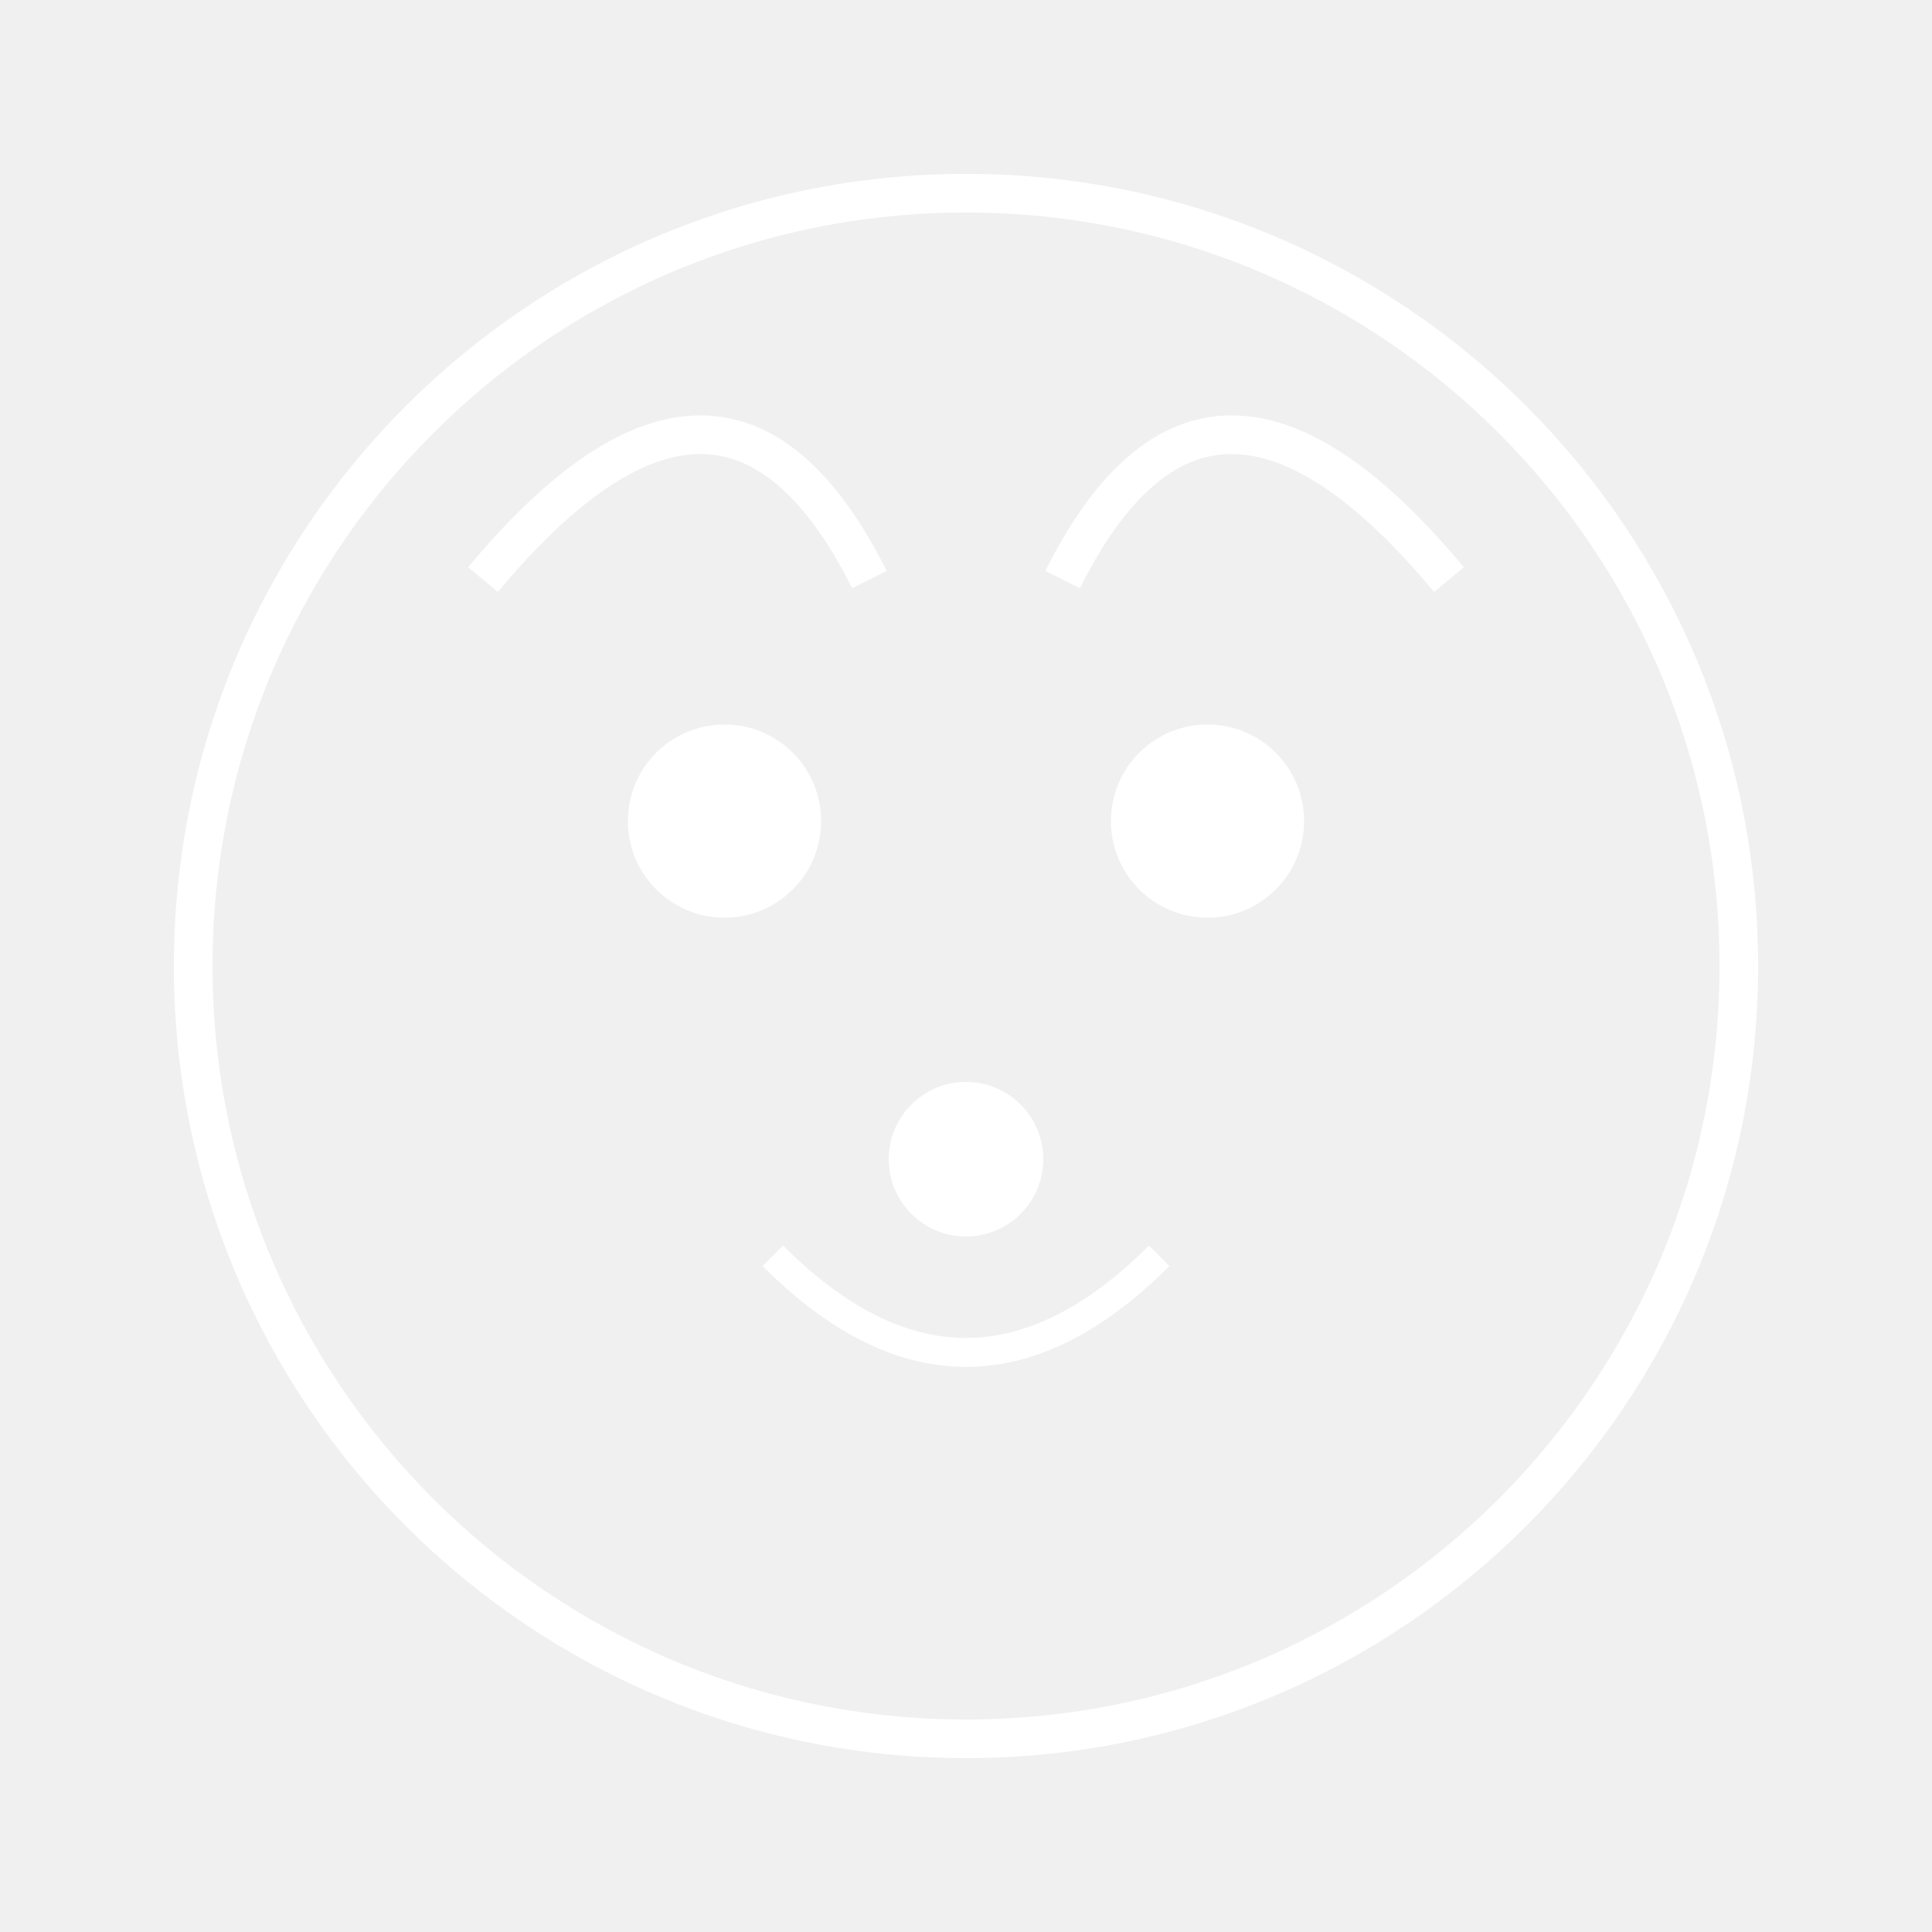
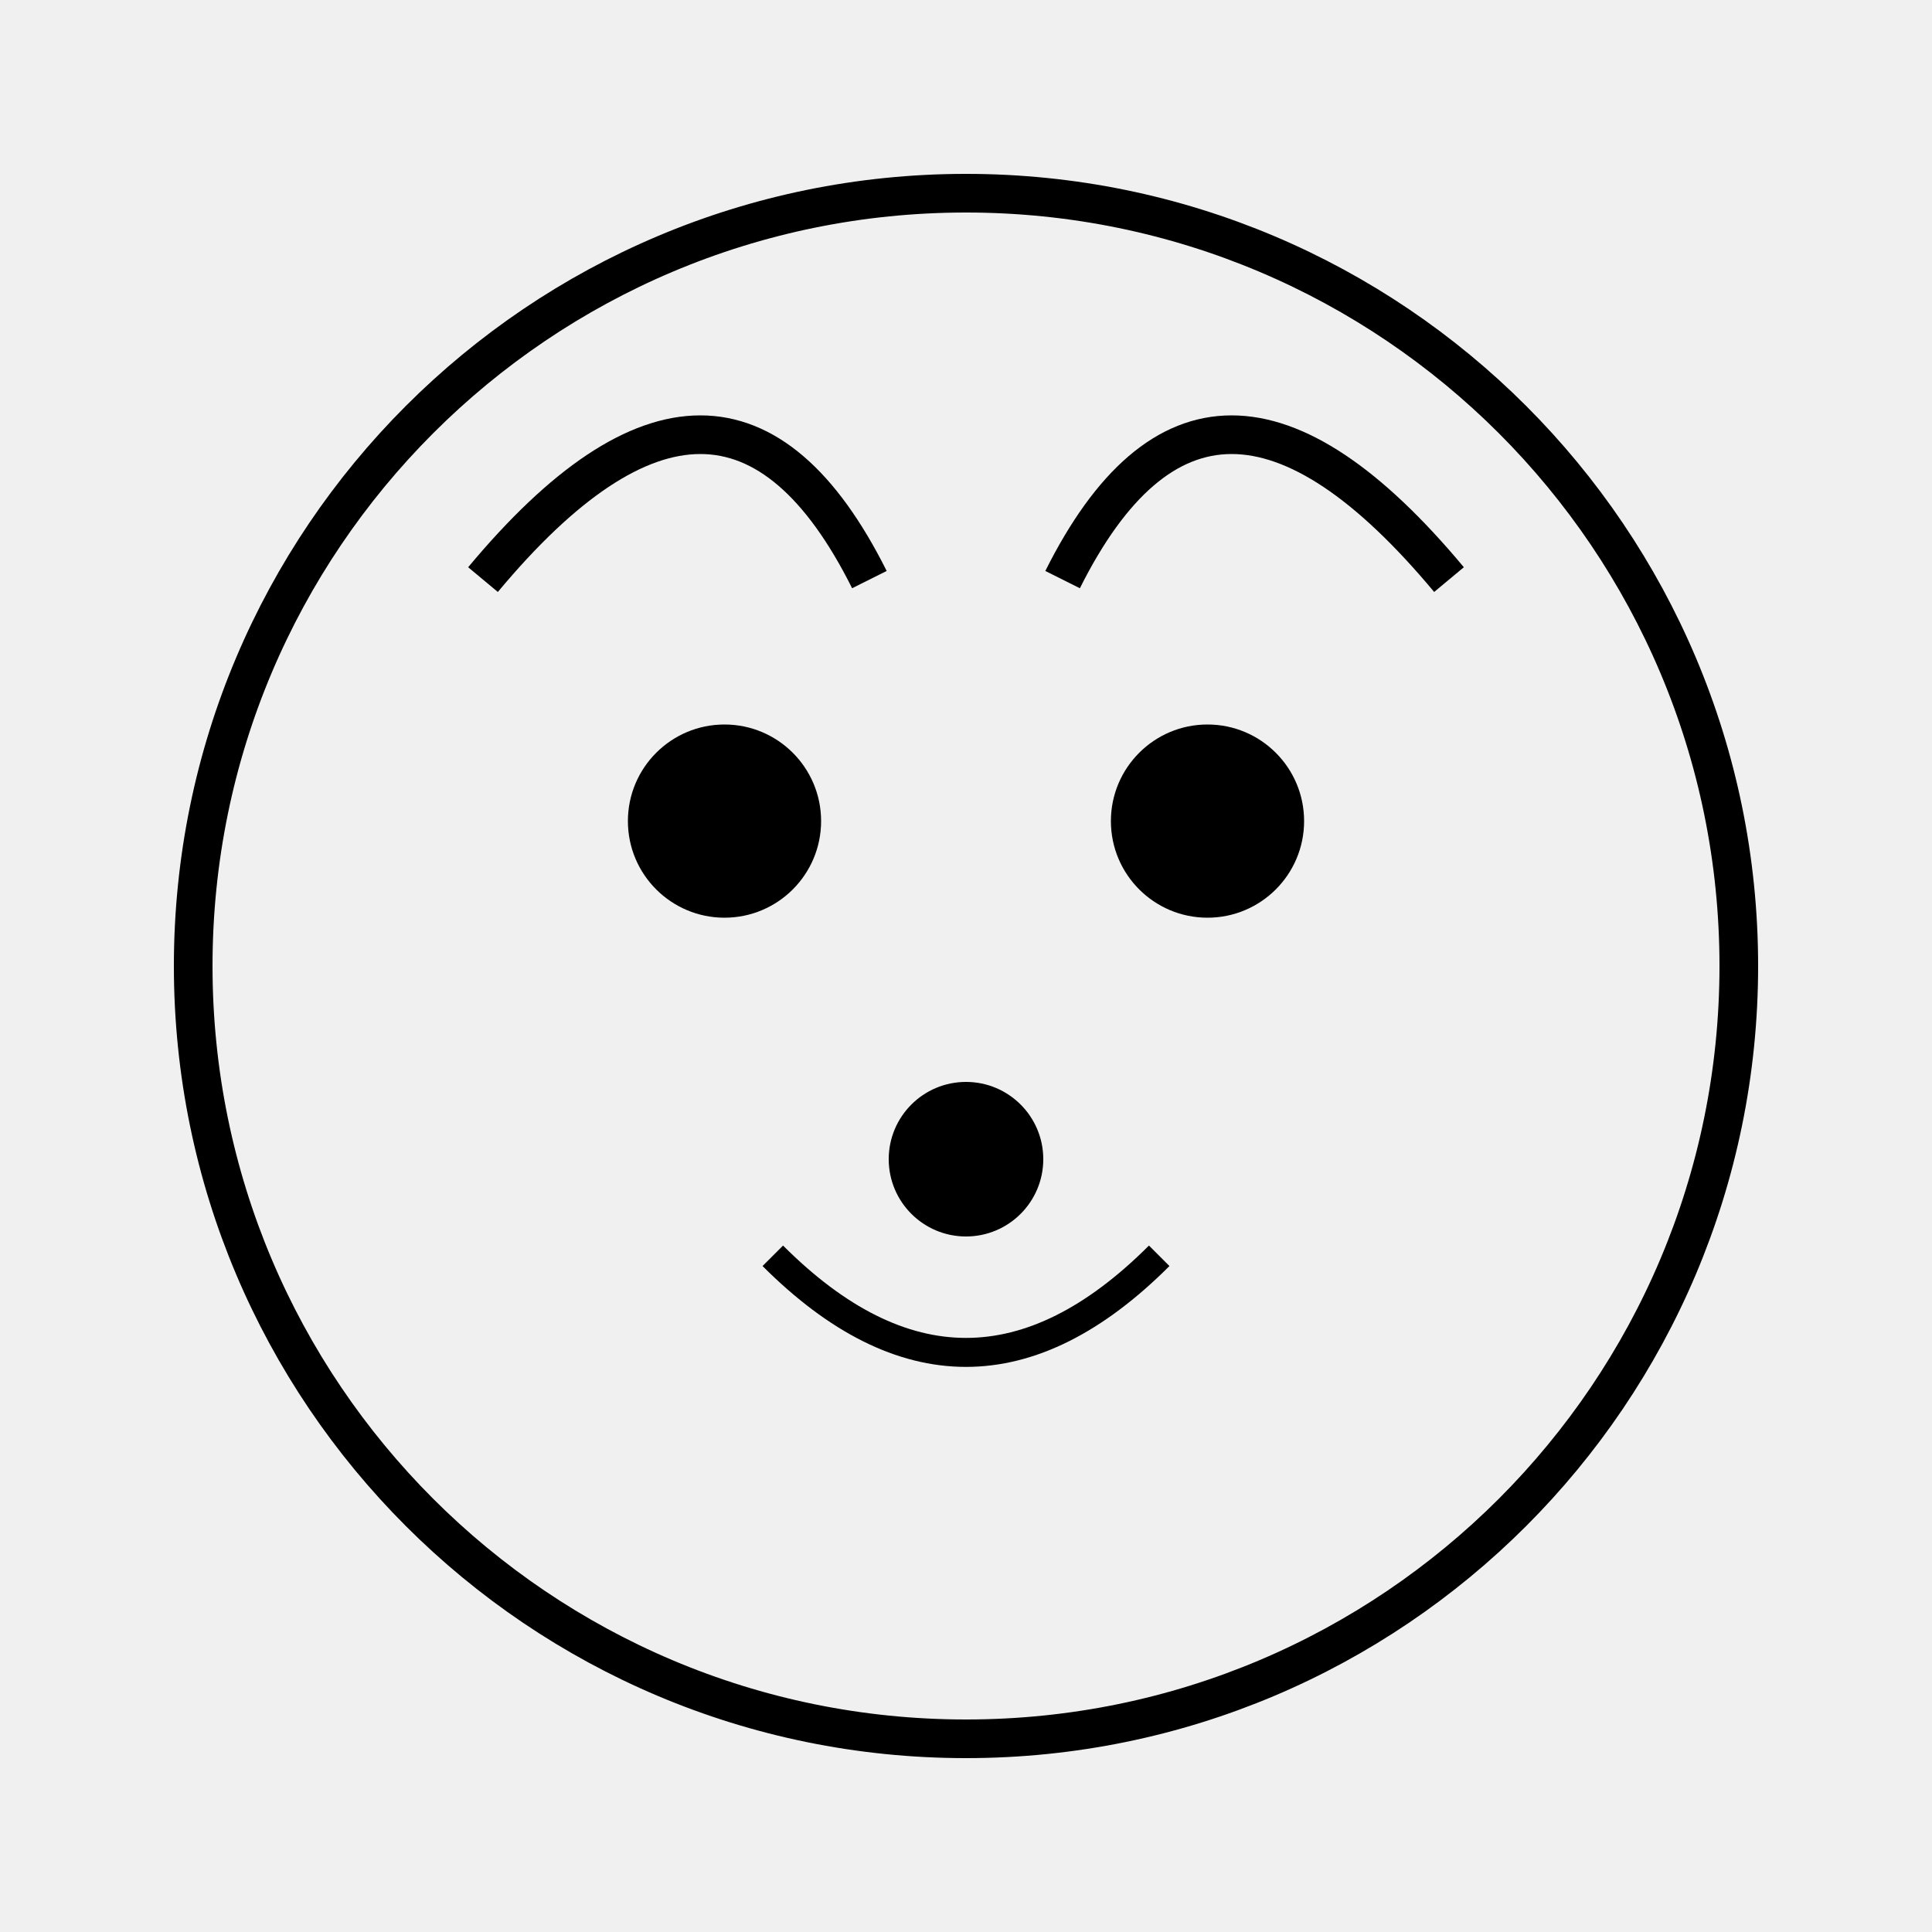
<svg xmlns="http://www.w3.org/2000/svg" width="200" height="200" viewBox="0 0 200 200">
-   <circle cx="100" cy="100" r="80" stroke="white" stroke-width="4" fill="none" />
-   <circle cx="75" cy="85" r="10" fill="white" />
-   <circle cx="125" cy="85" r="10" fill="white" />
-   <circle cx="100" cy="120" r="8" fill="white" />
-   <path d="M 80 130 Q 100 150, 120 130" stroke="white" stroke-width="3" fill="none" />
-   <path d="M 50 60 Q 75 30, 90 60" stroke="white" stroke-width="4" fill="none" />
-   <path d="M 110 60 Q 125 30, 150 60" stroke="white" stroke-width="4" fill="none" />
+   <circle cx="100" cy="100" r="80" stroke="black" stroke-width="4" fill="none" />
+   <circle cx="75" cy="85" r="10" fill="black" />
+   <circle cx="125" cy="85" r="10" fill="black" />
+   <circle cx="100" cy="120" r="8" fill="black" />
+   <path d="M 80 130 Q 100 150, 120 130" stroke="black" stroke-width="3" fill="none" />
+   <path d="M 50 60 Q 75 30, 90 60" stroke="black" stroke-width="4" fill="none" />
+   <path d="M 110 60 Q 125 30, 150 60" stroke="black" stroke-width="4" fill="none" />
</svg>
